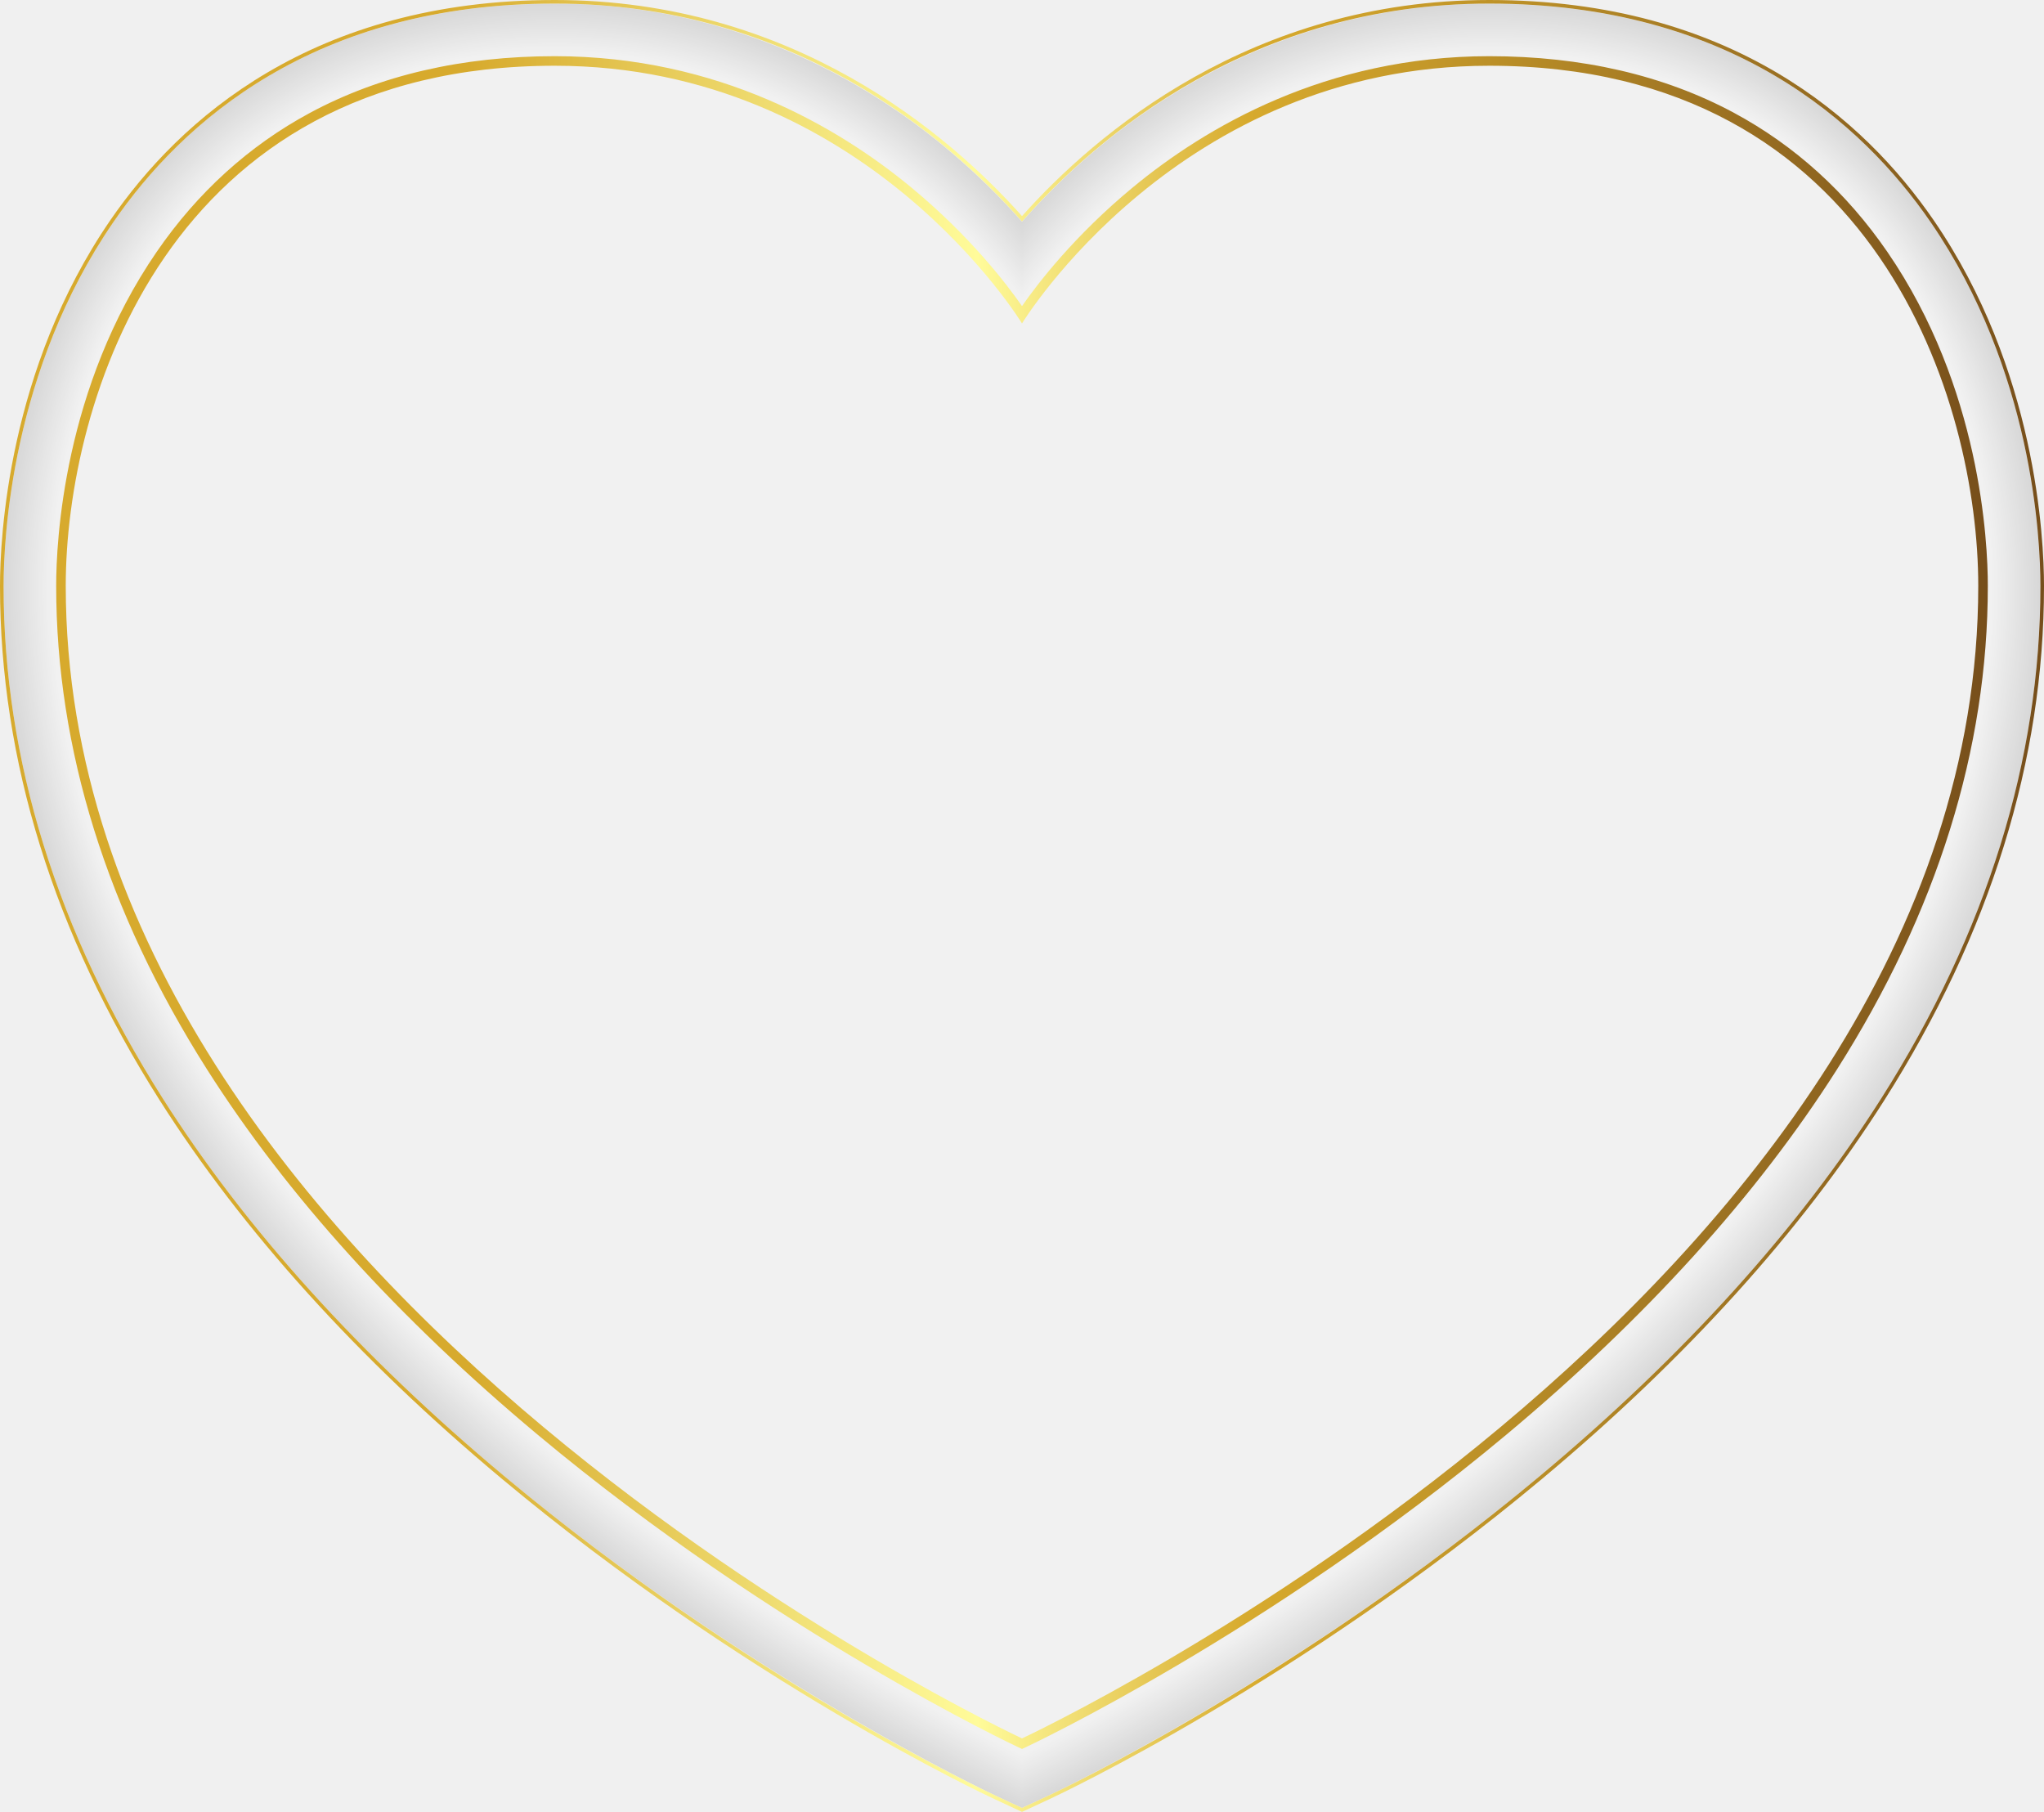
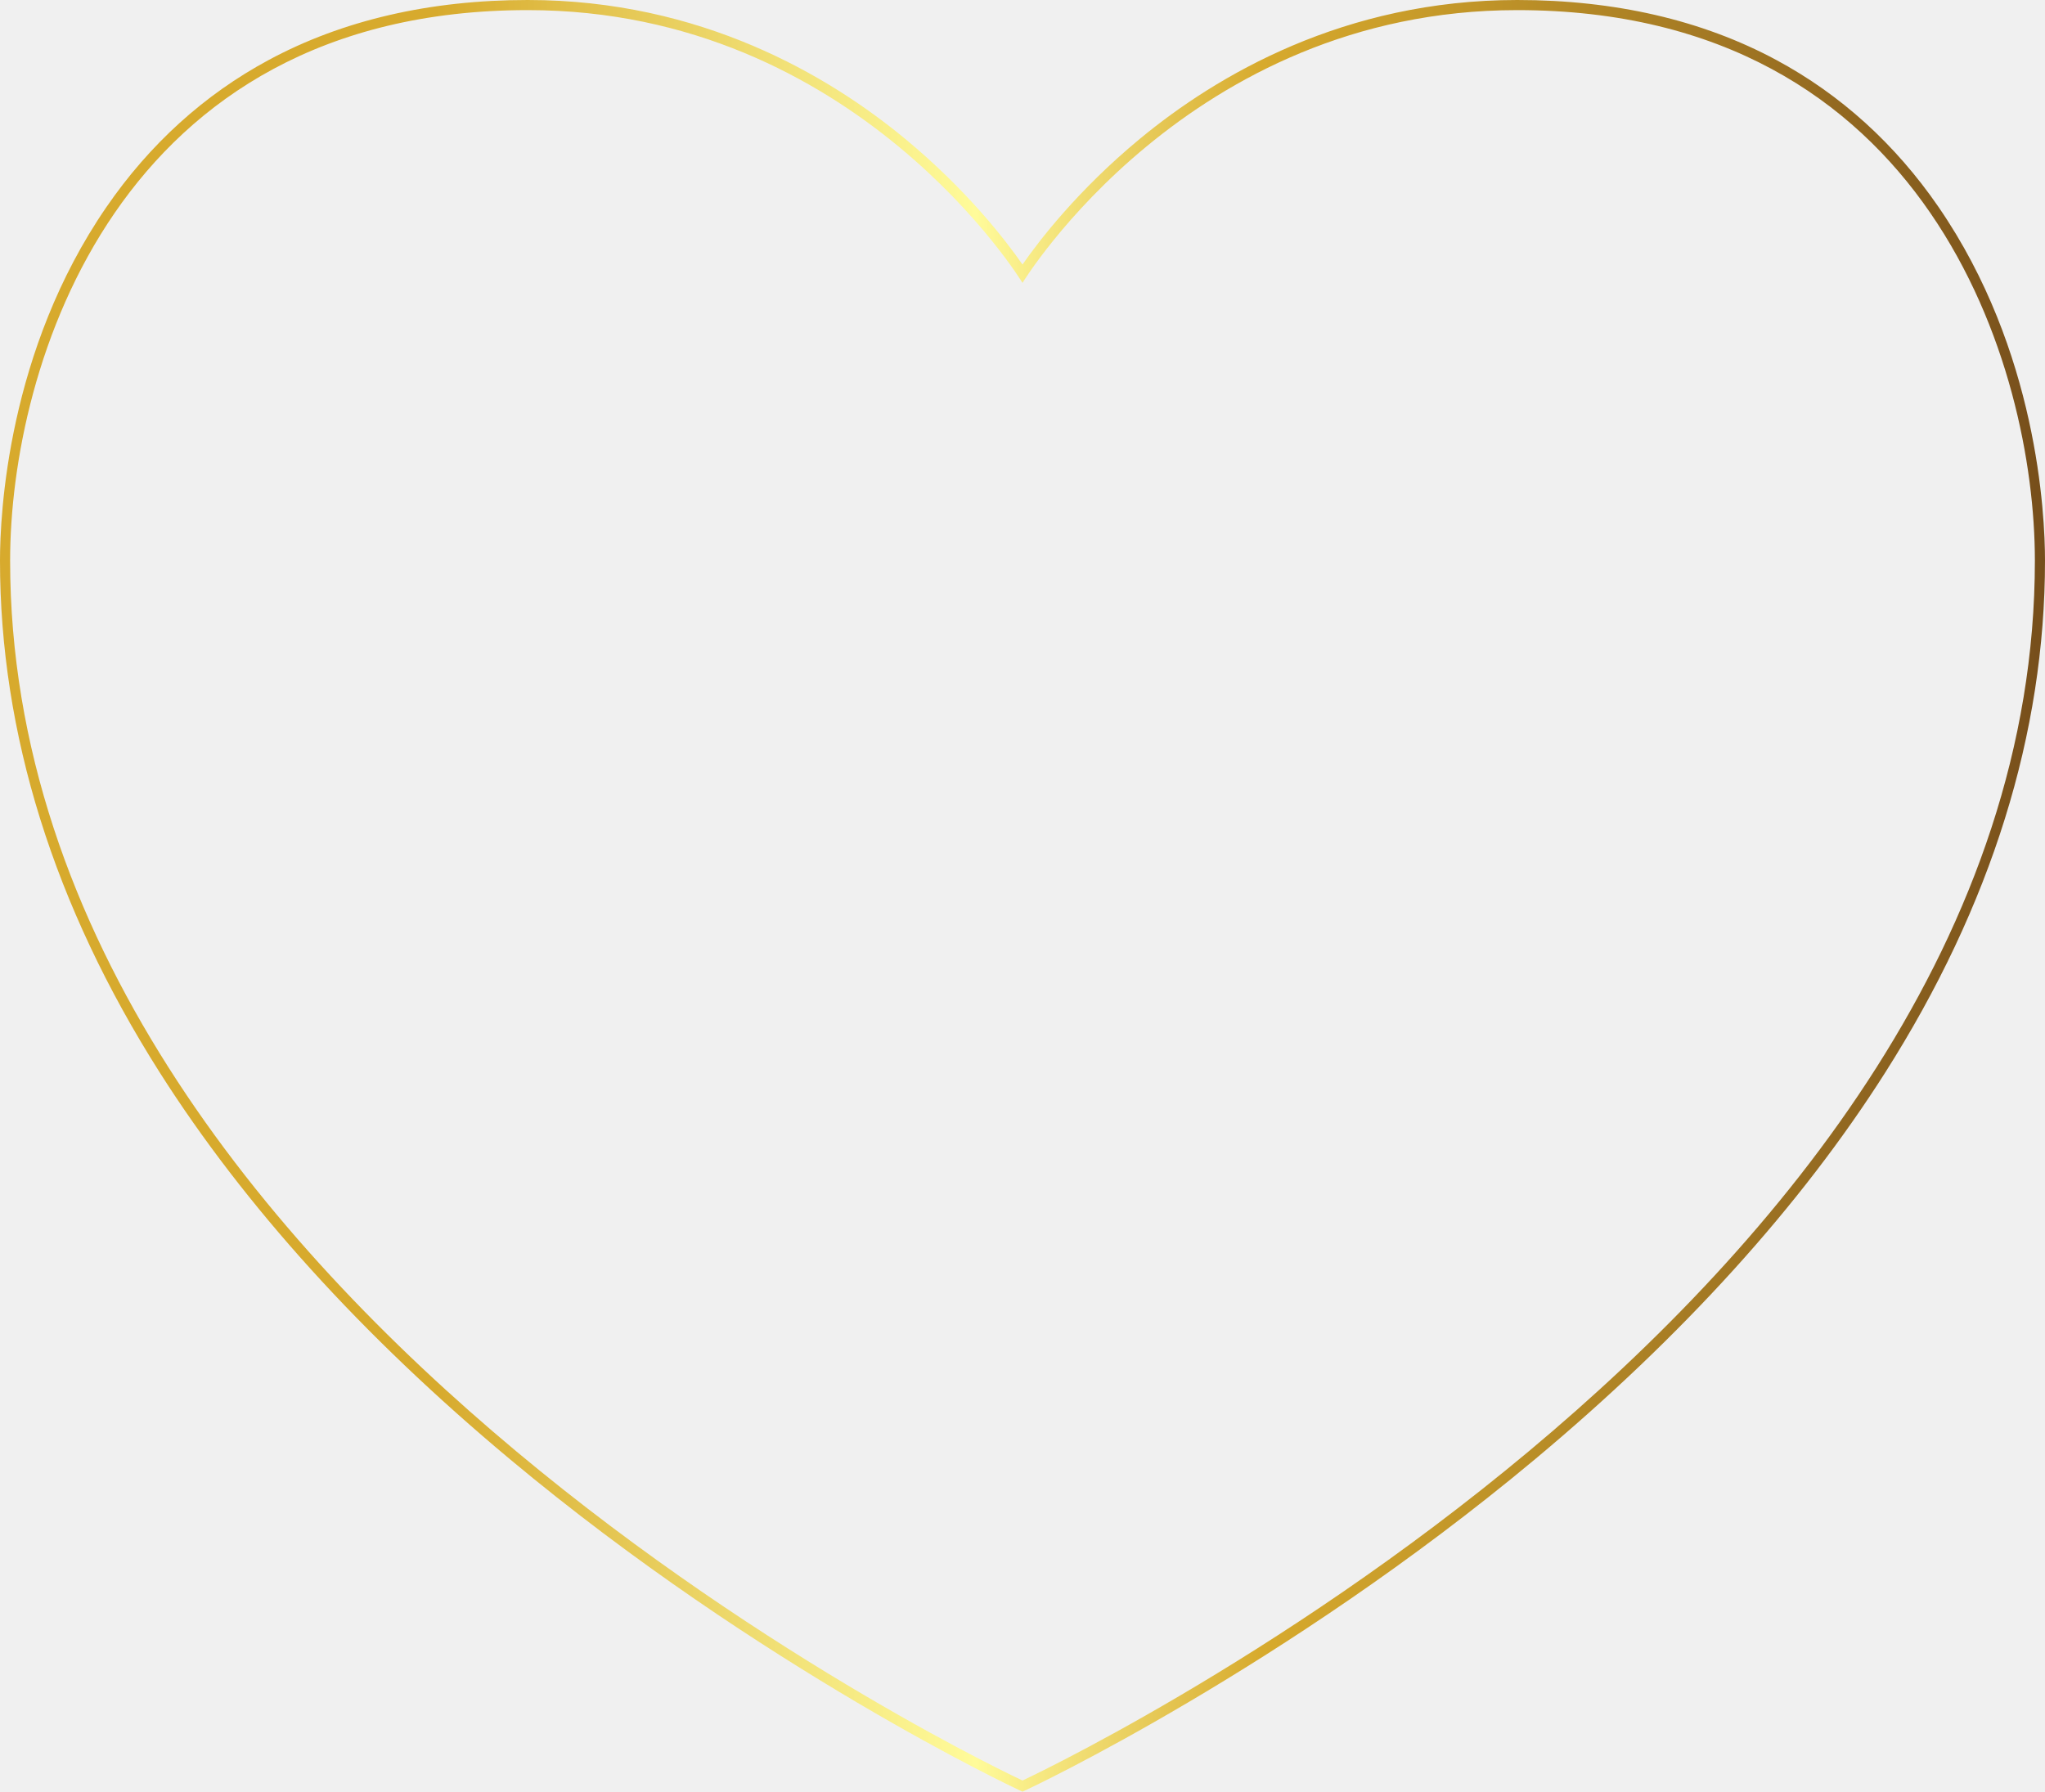
- <svg xmlns="http://www.w3.org/2000/svg" viewBox="0 0 427.5 378.918" enable-background="new 0 0 427.5 378.918" preserveAspectRatio="xMidYMid meet">
-   <g>
-     <g opacity="0.1">
-       <g>
-         <path d="M208.262,375.535c-0.514-0.239-52.108-24.476-102.849-66.883c-30.062-25.125-54.082-51.696-71.39-78.976     C11.945,194.882,0.75,158.847,0.75,122.573c0-10.02,1.655-45.12,22.957-76.114C44.258,16.556,76.181,0.75,116.023,0.75     c37.442,0,64.998,16.282,81.521,29.941c6.623,5.475,12.031,10.957,16.206,15.673c4.175-4.716,9.583-10.198,16.207-15.673     c16.522-13.659,44.078-29.941,81.52-29.941c39.842,0,71.765,15.806,92.316,45.709c21.302,30.995,22.957,66.095,22.957,76.114     c0,36.273-11.194,72.309-33.273,107.104c-17.309,27.279-41.327,53.851-71.39,78.976     c-50.682,42.357-102.331,66.642-102.847,66.882l-5.49,2.557L208.262,375.535z" />
-       </g>
-       <g>
-         <path fill="#080808" d="M208.398,375.242c-0.514-0.239-52.07-24.457-102.778-66.837c-30.037-25.104-54.034-51.65-71.325-78.901     C12.25,194.762,1.073,158.785,1.073,122.573c0-9.996,1.651-45.014,22.899-75.932C44.461,16.83,76.292,1.073,116.023,1.073     c37.346,0,64.833,16.242,81.315,29.867c6.738,5.57,12.214,11.145,16.412,15.912c4.197-4.767,9.675-10.342,16.412-15.912     c16.482-13.625,43.969-29.867,81.314-29.867c39.73,0,71.562,15.757,92.051,45.569c21.249,30.918,22.9,65.936,22.9,75.932     c0,36.211-11.178,72.188-33.224,106.931c-17.29,27.251-41.287,53.797-71.324,78.901c-50.649,42.33-102.261,66.596-102.776,66.836     l-5.354,2.493L208.398,375.242z" />
-       </g>
-       <g>
-         <path fill="#101010" d="M208.534,374.95c-0.513-0.239-52.031-24.439-102.707-66.793c-30.011-25.082-53.986-51.604-71.259-78.826     C12.556,194.642,1.395,158.723,1.395,122.573c0-9.973,1.647-44.908,22.843-75.749c20.426-29.72,52.165-45.43,91.785-45.43     c37.25,0,64.668,16.202,81.11,29.794c6.853,5.665,12.399,11.336,16.617,16.151c4.219-4.815,9.765-10.486,16.618-16.152     c16.441-13.591,43.858-29.793,81.108-29.793c39.62,0,71.358,15.709,91.785,45.429c21.196,30.842,22.843,65.776,22.843,75.749     c0,36.149-11.16,72.068-33.173,106.758c-17.272,27.223-41.247,53.744-71.259,78.826c-50.617,42.305-102.19,66.552-102.705,66.792     l-5.218,2.43L208.534,374.95z" />
-       </g>
-       <g>
-         <path fill="#191919" d="M208.67,374.658c-0.513-0.239-51.993-24.422-102.637-66.748c-29.985-25.062-53.938-51.558-71.193-78.752     C12.862,194.521,1.718,158.66,1.718,122.573c0-9.949,1.643-44.802,22.786-75.566c20.363-29.629,52.01-45.29,91.519-45.29     c37.154,0,64.504,16.162,80.904,29.72c6.971,5.763,12.585,11.53,16.823,16.393c4.238-4.863,9.853-10.631,16.823-16.394     c16.4-13.558,43.75-29.719,80.903-29.719c39.509,0,71.155,15.661,91.519,45.289c21.144,30.765,22.787,65.617,22.787,75.566     c0,36.087-11.144,71.947-33.122,106.585c-17.255,27.194-41.208,53.69-71.194,78.752c-50.585,42.277-102.12,66.507-102.635,66.747     l-5.081,2.366L208.67,374.658z" />
-       </g>
-       <g>
-         <path fill="#212121" d="M208.807,374.365c-0.513-0.238-51.954-24.402-102.566-66.703c-29.96-25.04-53.891-51.511-71.128-78.677     C13.167,194.4,2.041,158.598,2.041,122.573c0-9.926,1.639-44.696,22.729-75.383c20.3-29.537,51.855-45.149,91.253-45.149     c37.059,0,64.339,16.121,80.699,29.646c7.09,5.861,12.773,11.727,17.028,16.636c4.256-4.909,9.938-10.775,17.029-16.636     c16.359-13.524,43.64-29.646,80.697-29.646c39.397,0,70.952,15.612,91.253,45.149c21.091,30.688,22.73,65.458,22.73,75.383     c0,36.025-11.127,71.827-33.072,106.412c-17.237,27.166-41.168,53.637-71.129,78.677     c-50.553,42.251-102.05,66.463-102.563,66.702l-4.945,2.303L208.807,374.365z" />
-       </g>
-       <g>
-         <path fill="#292929" d="M208.943,374.073c-0.513-0.239-51.915-24.385-102.495-66.658c-29.935-25.019-53.844-51.464-71.063-78.603     C13.473,194.28,2.363,158.536,2.363,122.573c0-9.902,1.635-44.59,22.673-75.201c20.237-29.445,51.7-45.01,90.987-45.01     c36.962,0,64.174,16.082,80.493,29.572c7.211,5.961,12.963,11.926,17.234,16.88c4.271-4.955,10.023-10.919,17.234-16.88     c16.319-13.49,43.53-29.572,80.492-29.572c39.286,0,70.749,15.564,90.987,45.01c21.038,30.612,22.673,65.299,22.673,75.201     c0,35.963-11.11,71.707-33.021,106.239c-17.22,27.139-41.128,53.584-71.062,78.603c-50.521,42.224-101.979,66.418-102.494,66.657     l-4.809,2.239L208.943,374.073z" />
-       </g>
-       <g>
-         <path fill="#313131" d="M209.079,373.78c-0.512-0.238-51.876-24.366-102.425-66.613C76.746,282.17,52.859,255.75,35.657,228.64     C13.779,194.16,2.686,158.474,2.686,122.573c0-9.879,1.631-44.483,22.616-75.018c20.174-29.354,51.545-44.87,90.721-44.87     c36.867,0,64.009,16.041,80.288,29.498c7.334,6.062,13.154,12.128,17.439,17.127c4.285-4.999,10.106-11.064,17.44-17.127     c16.277-13.457,43.42-29.498,80.286-29.498c39.176,0,70.547,15.516,90.722,44.87c20.985,30.535,22.616,65.14,22.616,75.018     c0,35.9-11.094,71.587-32.972,106.066c-17.201,27.11-41.088,53.53-70.997,78.527c-50.489,42.197-101.909,66.373-102.423,66.612     l-4.673,2.177L209.079,373.78z" />
-       </g>
-       <g>
-         <path fill="#3A3A3A" d="M209.215,373.488c-0.512-0.238-51.838-24.349-102.354-66.568c-29.883-24.976-53.748-51.371-70.932-78.453     C14.084,194.039,3.008,158.412,3.008,122.573c0-9.855,1.626-44.377,22.559-74.835C45.679,18.476,76.958,3.008,116.023,3.008     c36.771,0,63.845,16,80.082,29.424c7.458,6.165,13.348,12.334,17.645,17.374c4.297-5.04,10.188-11.209,17.646-17.375     c16.237-13.423,43.312-29.423,80.081-29.423c39.064,0,70.344,15.467,90.455,44.729c20.934,30.458,22.561,64.98,22.561,74.835     c0,35.838-11.077,71.466-32.922,105.894c-17.184,27.082-41.048,53.478-70.932,78.453     c-50.457,42.17-101.839,66.328-102.353,66.567l-4.536,2.112L209.215,373.488z" />
-       </g>
-       <g>
-         <path fill="#424242" d="M209.352,373.195c-0.512-0.237-51.799-24.33-102.283-66.522c-29.858-24.955-53.701-51.325-70.866-78.379     C14.39,193.919,3.331,158.35,3.331,122.573c0-9.832,1.623-44.271,22.502-74.652c20.049-29.171,51.236-44.59,90.19-44.59     c36.675,0,63.68,15.96,79.876,29.35c7.585,6.27,13.543,12.543,17.851,17.624c4.308-5.08,10.266-11.354,17.851-17.624     c16.197-13.389,43.202-29.35,79.876-29.35c38.953,0,70.141,15.419,90.189,44.59c20.881,30.382,22.503,64.821,22.503,74.653     c0,35.776-11.06,71.346-32.871,105.721c-17.166,27.054-41.009,53.424-70.866,78.379     c-50.425,42.143-101.769,66.283-102.281,66.522l-4.4,2.049L209.352,373.195z" />
-       </g>
-       <g>
-         <path fill="#4A4A4A" d="M209.487,372.903c-0.511-0.238-51.76-24.312-102.212-66.479c-29.832-24.933-53.653-51.278-70.8-78.304     C14.696,193.799,3.653,158.287,3.653,122.573c0-9.808,1.619-44.165,22.446-74.47c19.986-29.08,51.081-44.45,89.924-44.45     c36.579,0,63.515,15.92,79.671,29.276c7.714,6.376,13.741,12.756,18.056,17.875c4.315-5.119,10.343-11.498,18.057-17.875     c16.155-13.355,43.092-29.276,79.67-29.276c38.843,0,69.938,15.371,89.924,44.45c20.828,30.305,22.446,64.662,22.446,74.47     c0,35.714-11.043,71.226-32.821,105.548c-17.147,27.025-40.969,53.371-70.801,78.304     c-50.393,42.117-101.698,66.239-102.211,66.478l-4.264,1.985L209.487,372.903z" />
-       </g>
-       <g>
-         <path fill="#525252" d="M209.624,372.61c-0.511-0.237-51.734-24.305-102.142-66.433c-29.807-24.912-53.605-51.231-70.735-78.229     c-21.746-34.27-32.771-69.723-32.771-105.375c0-9.785,1.614-44.059,22.389-74.287c19.923-28.988,50.926-44.31,89.658-44.31     c36.483,0,63.351,15.88,79.466,29.202c7.845,6.485,13.941,12.972,18.261,18.127c4.32-5.155,10.417-11.642,18.262-18.127     c16.115-13.322,42.982-29.202,79.465-29.202c38.731,0,69.734,15.322,89.658,44.31c20.774,30.229,22.39,64.502,22.39,74.287     c0,35.652-11.026,71.105-32.771,105.375c-17.13,26.998-40.929,53.317-70.735,78.229c-50.352,42.082-101.627,66.193-102.14,66.433     l-4.128,1.922L209.624,372.61z" />
-       </g>
-       <g>
-         <path fill="#5A5A5A" d="M209.76,372.318c-0.511-0.238-51.696-24.286-102.071-66.389c-29.781-24.89-53.558-51.185-70.67-78.154     C15.307,193.559,4.298,158.163,4.298,122.573c0-9.761,1.61-43.953,22.333-74.104c19.86-28.896,50.771-44.17,89.392-44.17     c36.387,0,63.186,15.84,79.26,29.128c7.979,6.596,14.144,13.193,18.467,18.381c4.323-5.188,10.488-11.786,18.468-18.381     c16.073-13.288,42.872-29.128,79.259-29.128c38.62,0,69.532,15.274,89.393,44.17c20.722,30.152,22.332,64.343,22.332,74.104     c0,35.589-11.009,70.985-32.721,105.203c-17.111,26.969-40.889,53.264-70.669,78.153     c-50.32,42.056-101.558,66.149-102.069,66.388l-3.992,1.859L209.76,372.318z" />
-       </g>
-       <g>
-         <path fill="#636363" d="M209.896,372.025c-0.51-0.237-51.657-24.268-102-66.343c-29.755-24.869-53.51-51.139-70.604-78.08     c-21.679-34.165-32.67-69.502-32.67-105.029c0-9.738,1.606-43.847,22.275-73.921C46.693,19.847,77.513,4.621,116.023,4.621     c36.291,0,63.021,15.8,79.055,29.054c8.114,6.708,14.349,13.417,18.672,18.637c4.324-5.22,10.559-11.93,18.673-18.638     c16.033-13.254,42.764-29.054,79.054-29.054c38.51,0,69.329,15.226,89.126,44.03c20.67,30.076,22.276,64.184,22.276,73.922     c0,35.527-10.992,70.864-32.671,105.03c-17.094,26.94-40.849,53.21-70.604,78.079c-50.288,42.028-101.487,66.104-101.999,66.343     l-3.855,1.795L209.896,372.025z" />
-       </g>
-       <g>
-         <path fill="#6B6B6B" d="M210.032,371.733c-0.51-0.237-51.619-24.25-101.93-66.299c-29.729-24.848-53.462-51.092-70.539-78.005     C15.918,193.317,4.943,158.039,4.943,122.573c0-9.714,1.603-43.741,22.219-73.739c19.734-28.714,50.461-43.891,88.86-43.891     c36.195,0,62.856,15.76,78.849,28.98c8.253,6.822,14.556,13.646,18.878,18.895c4.322-5.249,10.625-12.073,18.879-18.896     c15.992-13.22,42.653-28.98,78.848-28.98c38.398,0,69.126,15.177,88.86,43.891c20.617,29.999,22.22,64.025,22.22,73.739     c0,35.465-10.976,70.744-32.621,104.857c-17.076,26.912-40.809,53.156-70.538,78.004     c-50.256,42.002-101.417,66.06-101.928,66.298l-3.72,1.732L210.032,371.733z" />
-       </g>
-       <g>
-         <path fill="#737373" d="M210.168,371.441c-0.51-0.237-51.58-24.232-101.859-66.254c-29.704-24.826-53.415-51.046-70.473-77.93     c-21.612-34.061-32.57-69.281-32.57-104.685c0-9.691,1.598-43.635,22.162-73.556C47.1,20.395,77.735,5.266,116.023,5.266     c36.099,0,62.692,15.719,78.644,28.906c8.395,6.94,14.767,13.879,19.083,19.155c4.316-5.275,10.688-12.215,19.084-19.155     c15.952-13.187,42.544-28.906,78.643-28.906c38.287,0,68.923,15.129,88.595,43.751c20.564,29.922,22.163,63.866,22.163,73.556     c0,35.403-10.959,70.624-32.57,104.685c-17.059,26.884-40.77,53.104-70.474,77.93c-50.224,41.976-101.347,66.015-101.857,66.253     l-3.583,1.669L210.168,371.441z" />
-       </g>
-       <g>
-         <path fill="#7B7B7B" d="M210.305,371.149c-0.509-0.237-51.542-24.214-101.789-66.209c-29.678-24.805-53.367-50.999-70.407-77.854     c-21.579-34.008-32.52-69.171-32.52-104.512c0-9.667,1.594-43.529,22.105-73.374C47.302,20.669,77.846,5.589,116.023,5.589     c36.003,0,62.527,15.679,78.438,28.832c8.54,7.06,14.98,14.118,19.289,19.417c4.309-5.298,10.75-12.357,19.29-19.417     c15.91-13.153,42.434-28.832,78.437-28.832c38.177,0,68.72,15.08,88.329,43.611c20.512,29.846,22.105,63.707,22.105,73.374     c0,35.341-10.941,70.504-32.52,104.512c-17.041,26.855-40.729,53.05-70.408,77.854c-50.191,41.949-101.276,65.971-101.786,66.209     l-3.447,1.604L210.305,371.149z" />
-       </g>
-       <g>
-         <path fill="#848484" d="M210.441,370.857c-0.509-0.237-51.503-24.196-101.718-66.164c-29.653-24.783-53.319-50.952-70.342-77.78     c-21.545-33.956-32.47-69.06-32.47-104.339c0-9.644,1.59-43.422,22.049-73.191C47.505,20.943,77.957,5.911,116.023,5.911     c35.908,0,62.362,15.639,78.232,28.758c8.688,7.182,15.198,14.362,19.495,19.68c4.297-5.318,10.807-12.498,19.495-19.68     c15.87-13.119,42.325-28.758,78.231-28.758c38.065,0,68.517,15.032,88.062,43.471c20.46,29.769,22.05,63.547,22.05,73.191     c0,35.279-10.925,70.383-32.47,104.339c-17.022,26.828-40.689,52.997-70.343,77.78c-50.159,41.922-101.206,65.926-101.716,66.163     l-3.311,1.542L210.441,370.857z" />
-       </g>
-       <g>
-         <path fill="#8C8C8C" d="M210.577,370.564c-0.508-0.236-51.464-24.178-101.646-66.119c-29.627-24.762-53.272-50.905-70.277-77.705     C17.142,192.836,6.234,157.79,6.234,122.573c0-9.62,1.586-43.316,21.992-73.008C47.708,21.218,78.068,6.234,116.023,6.234     c35.812,0,62.198,15.599,78.027,28.684c8.839,7.307,15.418,14.612,19.7,19.946c4.282-5.334,10.861-12.639,19.701-19.946     c15.829-13.085,42.215-28.684,78.025-28.684c37.954,0,68.314,14.984,87.797,43.331c20.406,29.692,21.992,63.388,21.992,73.008     c0,35.216-10.907,70.263-32.419,104.166c-17.005,26.8-40.649,52.943-70.276,77.705c-50.128,41.896-101.137,65.882-101.646,66.119     l-3.174,1.478L210.577,370.564z" />
-       </g>
-       <g>
-         <path fill="#949494" d="M210.713,370.272c-0.508-0.237-51.425-24.16-101.576-66.074c-29.602-24.74-53.224-50.859-70.211-77.631     C17.447,192.716,6.557,157.728,6.557,122.573c0-9.597,1.582-43.21,21.935-72.825C47.911,21.492,78.179,6.557,116.023,6.557     c35.716,0,62.033,15.558,77.821,28.61c8.995,7.436,15.642,14.867,19.906,20.213c4.264-5.347,10.911-12.778,19.906-20.214     c15.788-13.052,42.105-28.61,77.82-28.61c37.844,0,68.111,14.935,87.531,43.191c20.354,29.616,21.936,63.229,21.936,72.826     c0,35.154-10.891,70.143-32.369,103.993c-16.987,26.771-40.609,52.891-70.211,77.631     c-50.097,41.868-101.066,65.836-101.575,66.073l-3.038,1.415L210.713,370.272z" />
-       </g>
-       <g>
-         <path fill="#9C9C9C" d="M210.849,369.979c-0.508-0.236-51.387-24.141-101.505-66.028c-29.576-24.72-53.177-50.813-70.146-77.557     c-21.445-33.798-32.319-68.728-32.319-103.82c0-9.573,1.578-43.104,21.879-72.643C48.114,21.766,78.29,6.879,116.023,6.879     c35.62,0,61.868,15.519,77.616,28.537c9.154,7.567,15.871,15.129,20.111,20.483c4.241-5.354,10.958-12.916,20.112-20.483     c15.747-13.018,41.995-28.537,77.614-28.537c37.732,0,67.908,14.887,87.266,43.052c20.301,29.539,21.879,63.069,21.879,72.643     c0,35.092-10.874,70.022-32.319,103.82c-16.969,26.743-40.569,52.837-70.146,77.556     c-50.064,41.842-100.996,65.792-101.505,66.029l-2.901,1.352L210.849,369.979z" />
-       </g>
-       <g>
-         <path fill="#A5A5A5" d="M210.985,369.687c-0.507-0.236-51.338-24.115-101.435-65.984C80,279.005,56.422,252.936,39.471,226.221     C18.059,192.476,7.202,157.604,7.202,122.573c0-9.55,1.574-42.998,21.822-72.46c19.294-28.073,49.378-42.912,87-42.912     c35.524,0,61.704,15.478,77.41,28.462c9.317,7.702,16.103,15.398,20.317,20.755c4.214-5.357,11-13.053,20.317-20.755     c15.707-12.984,41.887-28.462,77.409-28.462c37.621,0,67.705,14.838,86.999,42.912c20.249,29.462,21.823,62.91,21.823,72.46     c0,35.03-10.857,69.902-32.27,103.647c-16.951,26.715-40.529,52.784-70.08,77.481c-50.038,41.82-100.926,65.747-101.434,65.984     l-2.766,1.287L210.985,369.687z" />
-       </g>
-       <g>
-         <path fill="#ADADAD" d="M211.122,369.394c-0.507-0.235-51.3-24.097-101.364-65.938c-29.525-24.677-53.081-50.72-70.014-77.407     C18.364,192.355,7.524,157.541,7.524,122.573c0-9.526,1.569-42.892,21.765-72.277C48.52,22.315,78.512,7.524,116.023,7.524     c35.428,0,61.539,15.438,77.205,28.388c9.486,7.841,16.34,15.675,20.522,21.029c4.183-5.354,11.037-13.188,20.522-21.029     c15.666-12.951,41.777-28.388,77.204-28.388c37.51,0,67.502,14.79,86.733,42.771c20.196,29.386,21.766,62.751,21.766,72.277     c0,34.968-10.84,69.781-32.219,103.475c-16.933,26.688-40.489,52.73-70.015,77.407c-50.006,41.793-100.855,65.702-101.363,65.938     l-2.629,1.225L211.122,369.394z" />
-       </g>
-       <g>
-         <path fill="#B5B5B5" d="M211.258,369.102c-0.506-0.235-51.261-24.079-101.293-65.895c-29.5-24.654-53.034-50.673-69.949-77.332     C18.67,192.234,7.847,157.479,7.847,122.573c0-9.503,1.565-42.786,21.708-72.095c19.168-27.89,49.068-42.632,86.468-42.632     c35.332,0,61.374,15.397,76.999,28.314c9.659,7.984,16.583,15.96,20.728,21.306c4.146-5.346,11.069-13.322,20.729-21.306     c15.625-12.917,41.667-28.314,76.998-28.314c37.399,0,67.299,14.742,86.468,42.632c20.144,29.31,21.709,62.592,21.709,72.095     c0,34.906-10.823,69.661-32.169,103.302c-16.915,26.659-40.449,52.678-69.949,77.332     c-49.974,41.767-100.785,65.658-101.292,65.895l-2.493,1.16L211.258,369.102z" />
-       </g>
-       <g>
-         <path fill="#BDBDBD" d="M211.394,368.81c-0.506-0.236-51.223-24.062-101.223-65.85c-29.474-24.634-52.986-50.627-69.884-77.258     C18.976,192.114,8.169,157.417,8.169,122.573c0-9.479,1.562-42.68,21.651-71.912C48.926,22.863,78.734,8.17,116.023,8.17     c35.236,0,61.209,15.357,76.793,28.241c9.837,8.132,16.831,16.254,20.934,21.584c4.104-5.331,11.097-13.453,20.934-21.585     c15.585-12.883,41.558-28.24,76.793-28.24c37.288,0,67.097,14.693,86.202,42.492c20.091,29.233,21.652,62.433,21.652,71.912     c0,34.843-10.807,69.541-32.119,103.129c-16.897,26.631-40.409,52.624-69.883,77.258     c-49.942,41.739-100.716,65.612-101.223,65.849l-2.356,1.098L211.394,368.81z" />
-       </g>
-       <g>
-         <path fill="#C5C5C5" d="M211.53,368.517c-0.506-0.235-51.184-24.043-101.152-65.805C80.93,278.1,57.44,252.132,40.56,225.529     C19.281,191.994,8.492,157.355,8.492,122.573c0-9.456,1.557-42.574,21.595-71.729C49.129,23.137,78.845,8.492,116.023,8.492     c35.14,0,61.044,15.317,76.588,28.167c10.022,8.285,17.084,16.559,21.139,21.866c4.055-5.308,11.116-13.581,21.14-21.866     c15.543-12.85,41.448-28.167,76.587-28.167c37.177,0,66.894,14.646,85.937,42.353c20.038,29.156,21.595,62.273,21.595,71.729     c0,34.781-10.789,69.421-32.068,102.956c-16.879,26.603-40.369,52.57-69.817,77.183c-49.91,41.713-100.646,65.568-101.151,65.805     l-2.221,1.034L211.53,368.517z" />
-       </g>
-       <g>
-         <path fill="#CECECE" d="M211.667,368.225c-0.506-0.235-51.146-24.025-101.082-65.76c-29.422-24.591-52.891-50.534-69.752-77.108     C19.587,191.874,8.814,157.293,8.814,122.573c0-9.432,1.553-42.467,21.538-71.546c18.979-27.616,48.604-42.212,85.67-42.212     c35.044,0,60.88,15.277,76.383,28.093c10.214,8.444,17.345,16.874,21.344,22.15c3.999-5.277,11.131-13.707,21.345-22.15     c15.503-12.816,41.339-28.093,76.382-28.093c37.066,0,66.69,14.597,85.67,42.212c19.985,29.08,21.539,62.114,21.539,71.546     c0,34.719-10.772,69.301-32.019,102.783c-16.861,26.574-40.329,52.518-69.752,77.108     c-49.878,41.686-100.574,65.523-101.081,65.759l-2.084,0.971L211.667,368.225z" />
-       </g>
-       <g>
-         <path fill="#D6D6D6" d="M211.803,367.932c-0.505-0.235-51.107-24.006-101.011-65.715c-29.397-24.569-52.843-50.487-69.687-77.033     C19.893,191.753,9.137,157.23,9.137,122.573c0-9.409,1.549-42.361,21.481-71.364C49.535,23.686,79.067,9.137,116.023,9.137     c34.948,0,60.715,15.237,76.177,28.019c10.413,8.608,17.614,17.201,21.55,22.438c3.937-5.236,11.137-13.829,21.551-22.438     c15.462-12.782,41.229-28.019,76.176-28.019c36.955,0,66.487,14.548,85.404,42.072c19.933,29.003,21.482,61.955,21.482,71.364     c0,34.657-10.756,69.18-31.968,102.61c-16.845,26.546-40.29,52.464-69.688,77.033c-49.846,41.659-100.504,65.479-101.01,65.715     l-1.948,0.907L211.803,367.932z" />
-       </g>
-       <g>
-         <path fill="#DEDEDE" d="M211.938,367.64c-0.504-0.235-51.068-23.988-100.94-65.67c-29.371-24.548-52.795-50.44-69.621-76.959     C20.198,191.633,9.459,157.168,9.459,122.573c0-9.385,1.545-42.255,21.425-71.181C49.738,23.96,79.178,9.46,116.023,9.46     c34.852,0,60.55,15.197,75.972,27.945c10.621,8.78,17.89,17.542,21.755,22.727c3.865-5.185,11.135-13.947,21.756-22.727     C250.927,24.656,276.625,9.46,311.477,9.46c36.844,0,66.284,14.5,85.139,41.933c19.88,28.927,21.425,61.796,21.425,71.181     c0,34.595-10.738,69.06-31.917,102.438c-16.826,26.519-40.25,52.411-69.622,76.959c-49.813,41.633-100.434,65.434-100.939,65.67     l-1.812,0.844L211.938,367.64z" />
-       </g>
-       <g>
-         <path fill="#E6E6E6" d="M212.075,367.347c-0.504-0.234-51.041-23.979-100.869-65.625c-29.346-24.526-52.748-50.394-69.556-76.884     C20.504,191.513,9.782,157.106,9.782,122.573c0-9.362,1.541-42.149,21.368-70.999C49.941,24.234,79.29,9.782,116.023,9.782     c34.756,0,60.386,15.156,75.766,27.871c10.838,8.959,18.177,17.899,21.961,23.02c3.784-5.12,11.123-14.06,21.962-23.02     c15.38-12.714,41.009-27.871,75.765-27.871c36.733,0,66.081,14.452,84.873,41.792c19.827,28.85,21.368,61.637,21.368,70.999     c0,34.533-10.722,68.939-31.867,102.265c-16.809,26.49-40.21,52.357-69.556,76.884c-49.774,41.6-100.364,65.39-100.869,65.625     l-1.676,0.78L212.075,367.347z" />
-       </g>
-       <g>
-         <path fill="#EFEFEF" d="M212.211,367.055c-0.504-0.235-51.002-23.962-100.798-65.58c-29.32-24.505-52.7-50.348-69.491-76.81     c-21.112-33.272-31.817-67.622-31.817-102.092c0-9.338,1.537-42.043,21.311-70.815c18.728-27.25,47.984-41.653,84.607-41.653     c34.66,0,60.221,15.116,75.561,27.797c11.065,9.147,18.474,18.273,22.167,23.315c3.692-5.042,11.102-14.167,22.167-23.315     c15.34-12.681,40.9-27.797,75.56-27.797c36.622,0,65.879,14.403,84.606,41.653c19.775,28.773,21.312,61.478,21.312,70.815     c0,34.47-10.705,68.819-31.817,102.092c-16.79,26.462-40.171,52.305-69.49,76.81c-49.742,41.572-100.294,65.345-100.799,65.58     l-1.539,0.717L212.211,367.055z" />
-       </g>
-       <g>
-         <path fill="#F7F7F7" d="M212.347,366.762c-0.504-0.234-50.963-23.942-100.728-65.535c-29.294-24.483-52.652-50.301-69.425-76.734     c-21.079-33.22-31.767-67.511-31.767-101.919c0-9.315,1.533-41.937,21.255-70.633c18.665-27.158,47.83-41.513,84.341-41.513     c34.564,0,60.056,15.076,75.355,27.723c11.306,9.346,18.783,18.668,22.372,23.614c3.589-4.946,11.066-14.268,22.373-23.614     c15.298-12.647,40.79-27.723,75.354-27.723c36.511,0,65.676,14.355,84.341,41.513c19.723,28.697,21.255,61.318,21.255,70.633     c0,34.408-10.688,68.699-31.767,101.919c-16.772,26.434-40.131,52.251-69.425,76.734     c-49.71,41.546-100.224,65.301-100.728,65.535l-1.403,0.653L212.347,366.762z" />
-       </g>
-       <path fill="#FFFFFF" d="M212.483,366.47c-0.503-0.234-50.931-23.931-100.657-65.49c-29.269-24.462-52.604-50.254-69.359-76.66    c-21.046-33.168-31.717-67.4-31.717-101.746c0-9.292,1.529-41.831,21.198-70.45C50.55,25.057,79.623,10.75,116.023,10.75    c34.469,0,59.892,15.036,75.149,27.649c11.448,9.463,18.943,18.857,22.578,23.917c3.635-5.06,11.13-14.453,22.578-23.917    c15.258-12.613,40.681-27.649,75.149-27.649c36.4,0,65.473,14.307,84.075,41.373c19.669,28.619,21.198,61.159,21.198,70.45    c0,34.346-10.671,68.578-31.717,101.746c-16.755,26.406-40.091,52.198-69.359,76.66c-49.726,41.56-100.154,65.256-100.657,65.49    l-1.267,0.59L212.483,366.47z" />
-     </g>
-     <linearGradient id="SVGID_1_" gradientUnits="userSpaceOnUse" x1="11.75" y1="192.668" x2="415.75" y2="192.668" gradientTransform="matrix(1 0 0 -1 0 381.4182)">
-       <stop offset="0" style="stop-color:#D7AA2D" />
-       <stop offset="0.213" style="stop-color:#D7AA2D" />
-       <stop offset="0.387" style="stop-color:#F2E278" />
-       <stop offset="0.477" style="stop-color:#FFFB9A" />
-       <stop offset="0.499" style="stop-color:#F9EE89" />
-       <stop offset="0.617" style="stop-color:#D7AA2D" />
-       <stop offset="0.713" style="stop-color:#C39729" />
-       <stop offset="0.906" style="stop-color:#916720" />
-       <stop offset="1" style="stop-color:#764E1B" />
-     </linearGradient>
-     <path fill="url(#SVGID_1_)" d="M311.477,13.749c81.243,0,102.273,70.544,102.273,108.759c0,147.956-200,241.037-200,241.037   s-200-93.081-200-241.037c0-38.215,21.03-108.759,102.273-108.759c64.999,0,97.727,53.89,97.727,53.89   S246.478,13.749,311.477,13.749 M311.477,11.75c-34.171,0-59.381,14.902-74.512,27.404c-12.317,10.175-20.011,20.251-23.215,24.862   c-3.204-4.611-10.898-14.687-23.215-24.862c-15.131-12.502-40.341-27.404-74.512-27.404c-19.357,0-36.584,3.99-51.203,11.859   c-12.712,6.842-23.494,16.618-32.048,29.057C13.266,81.031,11.75,113.295,11.75,122.508c0,34.133,10.619,68.166,31.561,101.152   c16.7,26.303,39.967,52.002,69.156,76.384c49.627,41.453,99.936,65.079,100.438,65.313l0.845,0.393l0.844-0.393   c0.502-0.234,50.811-23.86,100.438-65.313c29.189-24.381,52.457-50.081,69.156-76.384c20.943-32.986,31.562-67.018,31.562-101.152   c0-9.213-1.516-41.478-21.022-69.843c-8.554-12.439-19.336-22.215-32.048-29.057C348.061,15.74,330.834,11.75,311.477,11.75   L311.477,11.75z" />
-     <linearGradient id="SVGID_00000057861672152598289250000007336783345929295757_" gradientUnits="userSpaceOnUse" x1="0" y1="189.459" x2="427.5" y2="189.459">
-       <stop offset="0" style="stop-color:#D7AA2D" />
-       <stop offset="0.213" style="stop-color:#D7AA2D" />
-       <stop offset="0.387" style="stop-color:#F2E278" />
-       <stop offset="0.477" style="stop-color:#FFFB9A" />
-       <stop offset="0.499" style="stop-color:#F9EE89" />
-       <stop offset="0.617" style="stop-color:#D7AA2D" />
-       <stop offset="0.713" style="stop-color:#C39729" />
-       <stop offset="0.906" style="stop-color:#916720" />
-       <stop offset="1" style="stop-color:#764E1B" />
-     </linearGradient>
-     <path fill="url(#SVGID_00000057861672152598289250000007336783345929295757_)" d="M311.477,0.75   c50.335,0,77.985,24.857,92.316,45.709c21.302,30.994,22.957,66.095,22.957,76.114c0,36.273-11.195,72.309-33.273,107.104   c-17.309,27.278-41.328,53.85-71.39,78.975c-50.723,42.393-100.745,65.902-102.849,66.883l-5.488,2.556l-5.488-2.556   c-2.104-0.98-52.126-24.49-102.849-66.883c-30.062-25.125-54.081-51.696-71.39-78.975C11.945,194.882,0.75,158.847,0.75,122.573   c0-10.02,1.655-45.121,22.957-76.114C38.038,25.607,65.687,0.75,116.023,0.75c49.558,0,81.993,27.735,97.727,45.573   C229.484,28.485,261.919,0.75,311.477,0.75 M311.477,0c-49.73,0-82.385,28.013-97.727,45.193C198.408,28.013,165.753,0,116.023,0   C65.362,0,37.522,25.034,23.088,46.034C1.665,77.206,0,112.499,0,122.573c0,36.418,11.234,72.588,33.39,107.506   c17.352,27.345,41.422,53.975,71.542,79.148c50.771,42.432,100.904,66.004,103.013,66.987l5.488,2.556l0.317,0.147l0.317-0.147   l5.488-2.556c2.109-0.983,52.242-24.555,103.013-66.987c30.12-25.174,54.19-51.803,71.542-79.148   c22.156-34.918,33.39-71.088,33.39-107.506c0-10.074-1.665-45.368-23.089-76.539C389.978,25.034,362.139,0,311.477,0L311.477,0z" />
-   </g>
+ <svg xmlns="http://www.w3.org/2000/svg" viewBox="0 0 404 354" preserveAspectRatio="xMidYMid meet">
+   <linearGradient id="SVGID_1_" gradientUnits="userSpaceOnUse" x1="0" y1="177" x2="404" y2="177">
+     <stop offset="0" style="stop-color:#D7AA2D" />
+     <stop offset="0.213" style="stop-color:#D7AA2D" />
+     <stop offset="0.387" style="stop-color:#F2E278" />
+     <stop offset="0.477" style="stop-color:#FFFB9A" />
+     <stop offset="0.499" style="stop-color:#F9EE89" />
+     <stop offset="0.617" style="stop-color:#D7AA2D" />
+     <stop offset="0.713" style="stop-color:#C39729" />
+     <stop offset="0.906" style="stop-color:#916720" />
+     <stop offset="1" style="stop-color:#764E1B" />
+   </linearGradient>
+   <path fill="url(#SVGID_1_)" d="M299.727,1.999C380.97,1.999,402,72.543,402,110.758c0,147.956-200,241.037-200,241.037  S2,258.714,2,110.758C2,72.543,23.03,1.999,104.273,1.999C169.272,1.999,202,55.889,202,55.889S234.728,1.999,299.727,1.999   M299.727,0c-34.171,0-59.381,14.902-74.512,27.404C212.898,37.579,205.204,47.655,202,52.266  c-3.204-4.611-10.898-14.687-23.215-24.862C163.654,14.902,138.444,0,104.273,0C84.916,0,67.689,3.99,53.07,11.859  c-12.712,6.842-23.494,16.618-32.048,29.057C1.516,69.281,0,101.545,0,110.758c0,34.133,10.619,68.166,31.561,101.152  c16.7,26.303,39.967,52.002,69.156,76.384c49.627,41.453,99.936,65.079,100.438,65.313L202,354l0.844-0.393  c0.502-0.234,50.811-23.86,100.438-65.313c29.189-24.381,52.457-50.081,69.156-76.384C393.381,178.924,404,144.892,404,110.758  c0-9.213-1.516-41.478-21.022-69.843c-8.554-12.439-19.336-22.215-32.048-29.057C336.311,3.99,319.084,0,299.727,0L299.727,0z" />
</svg>
